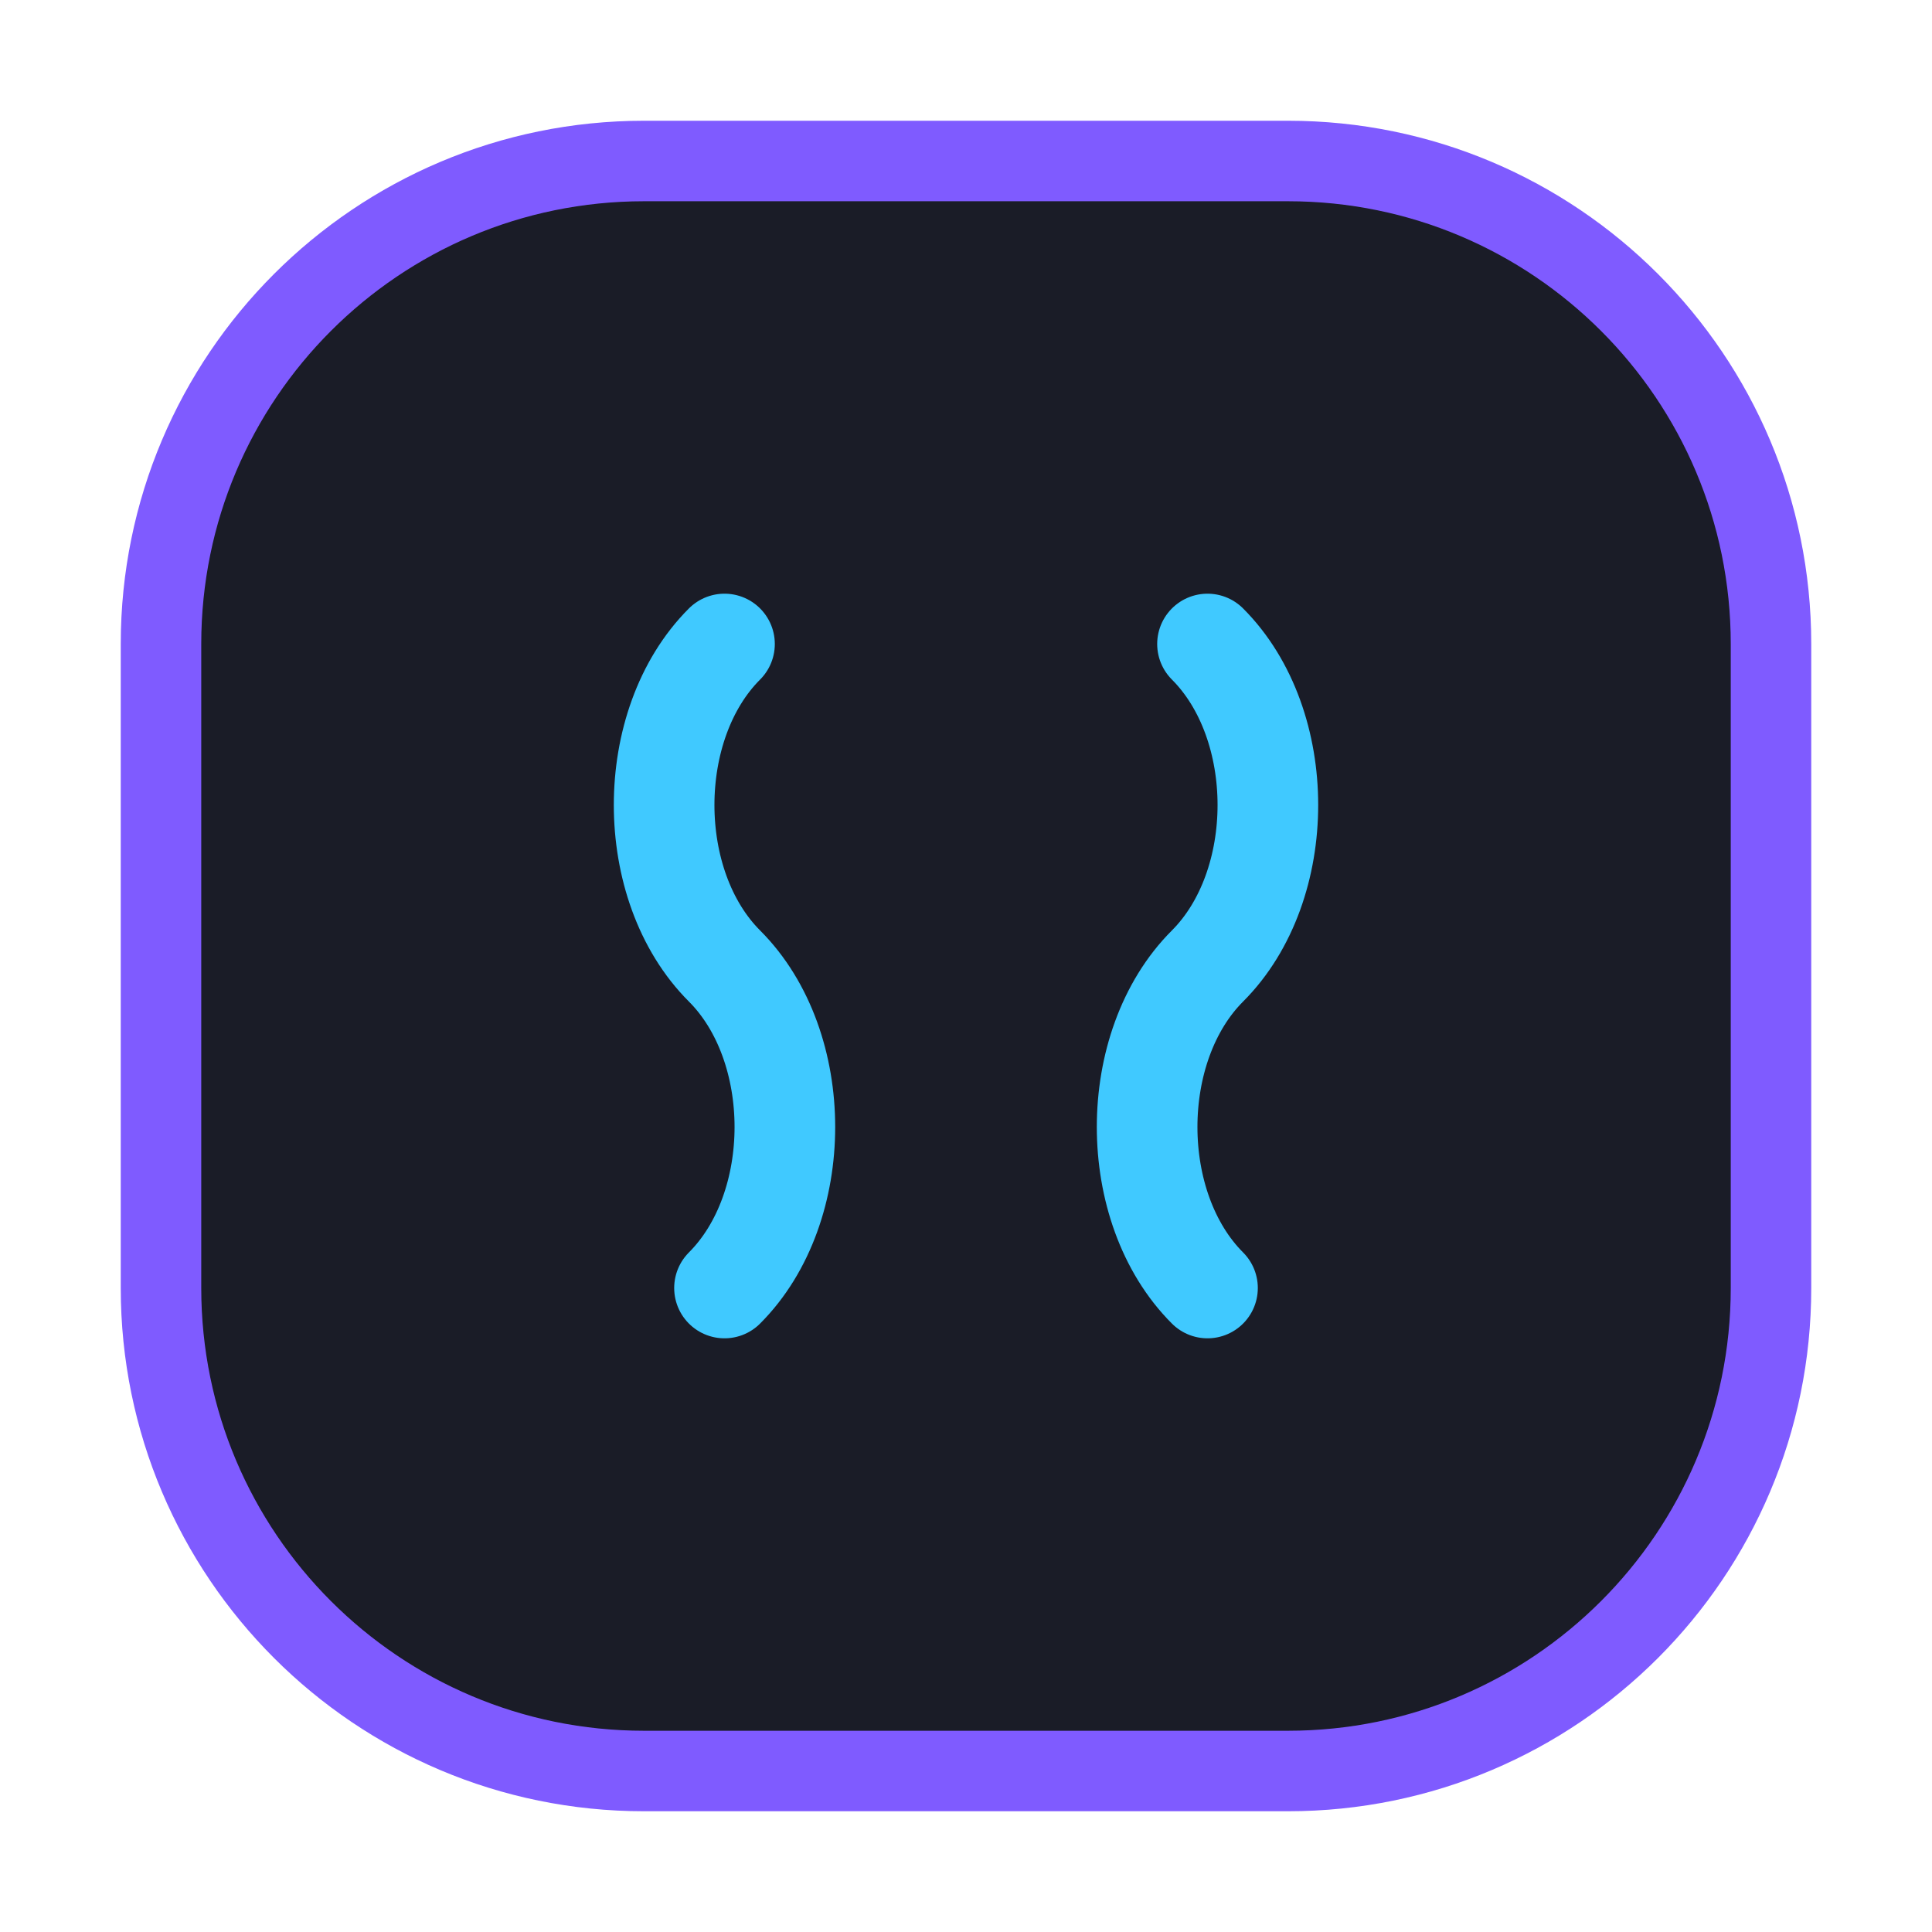
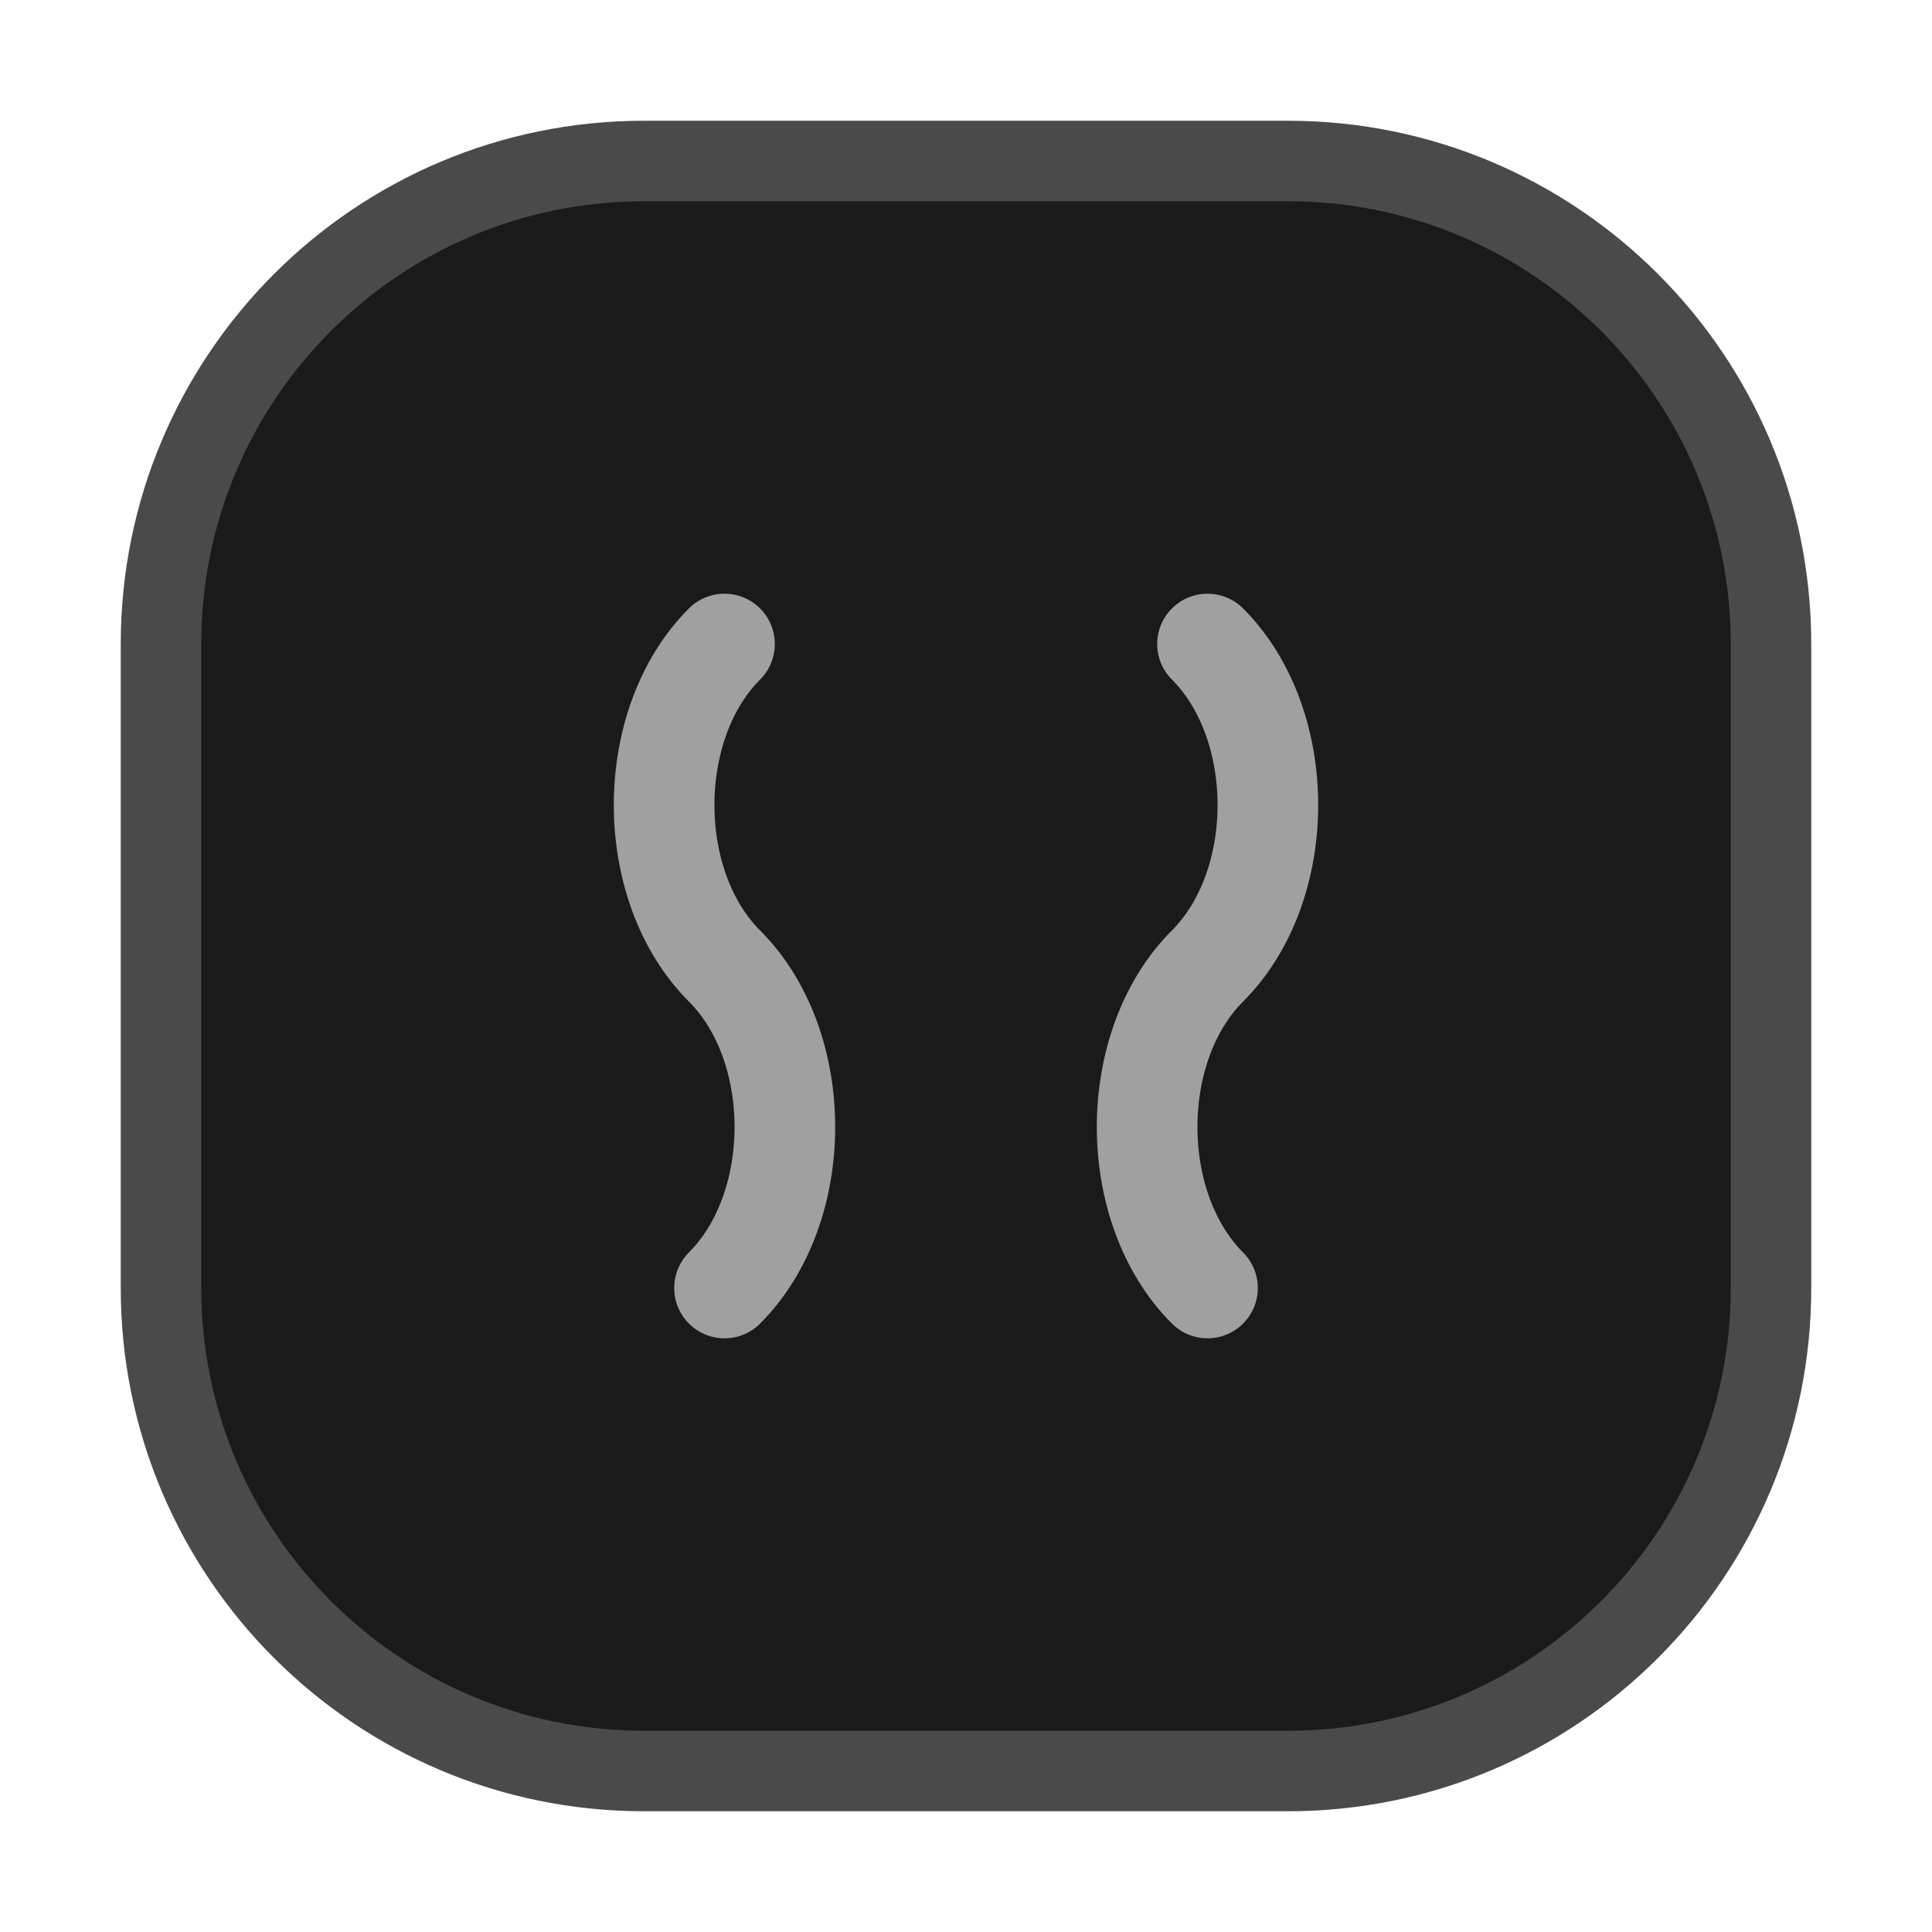
<svg xmlns="http://www.w3.org/2000/svg" width="48" height="48" viewBox="0 0 48 48" fill="none">
-   <rect x="4" y="4" width="40" height="40" rx="12" fill="#1A1C27" stroke="#7F5BFF" stroke-width="2" />
-   <path d="M18 16C16 18 16 22 18 24C20 26 20 30 18 32" stroke="#40C9FF" stroke-width="2.5" stroke-linecap="round" />
-   <path d="M30 16C32 18 32 22 30 24C28 26 28 30 30 32" stroke="#40C9FF" stroke-width="2.5" stroke-linecap="round" />
+   <rect x="4" y="4" width="40" height="40" rx="12" fill="#1A1A1A" stroke="#4A4A4A" stroke-width="2" />
+   <path d="M18 16C16 18 16 22 18 24C20 26 20 30 18 32" stroke="#A0A0A0" stroke-width="2.5" stroke-linecap="round" />
+   <path d="M30 16C32 18 32 22 30 24C28 26 28 30 30 32" stroke="#A0A0A0" stroke-width="2.5" stroke-linecap="round" />
</svg>
